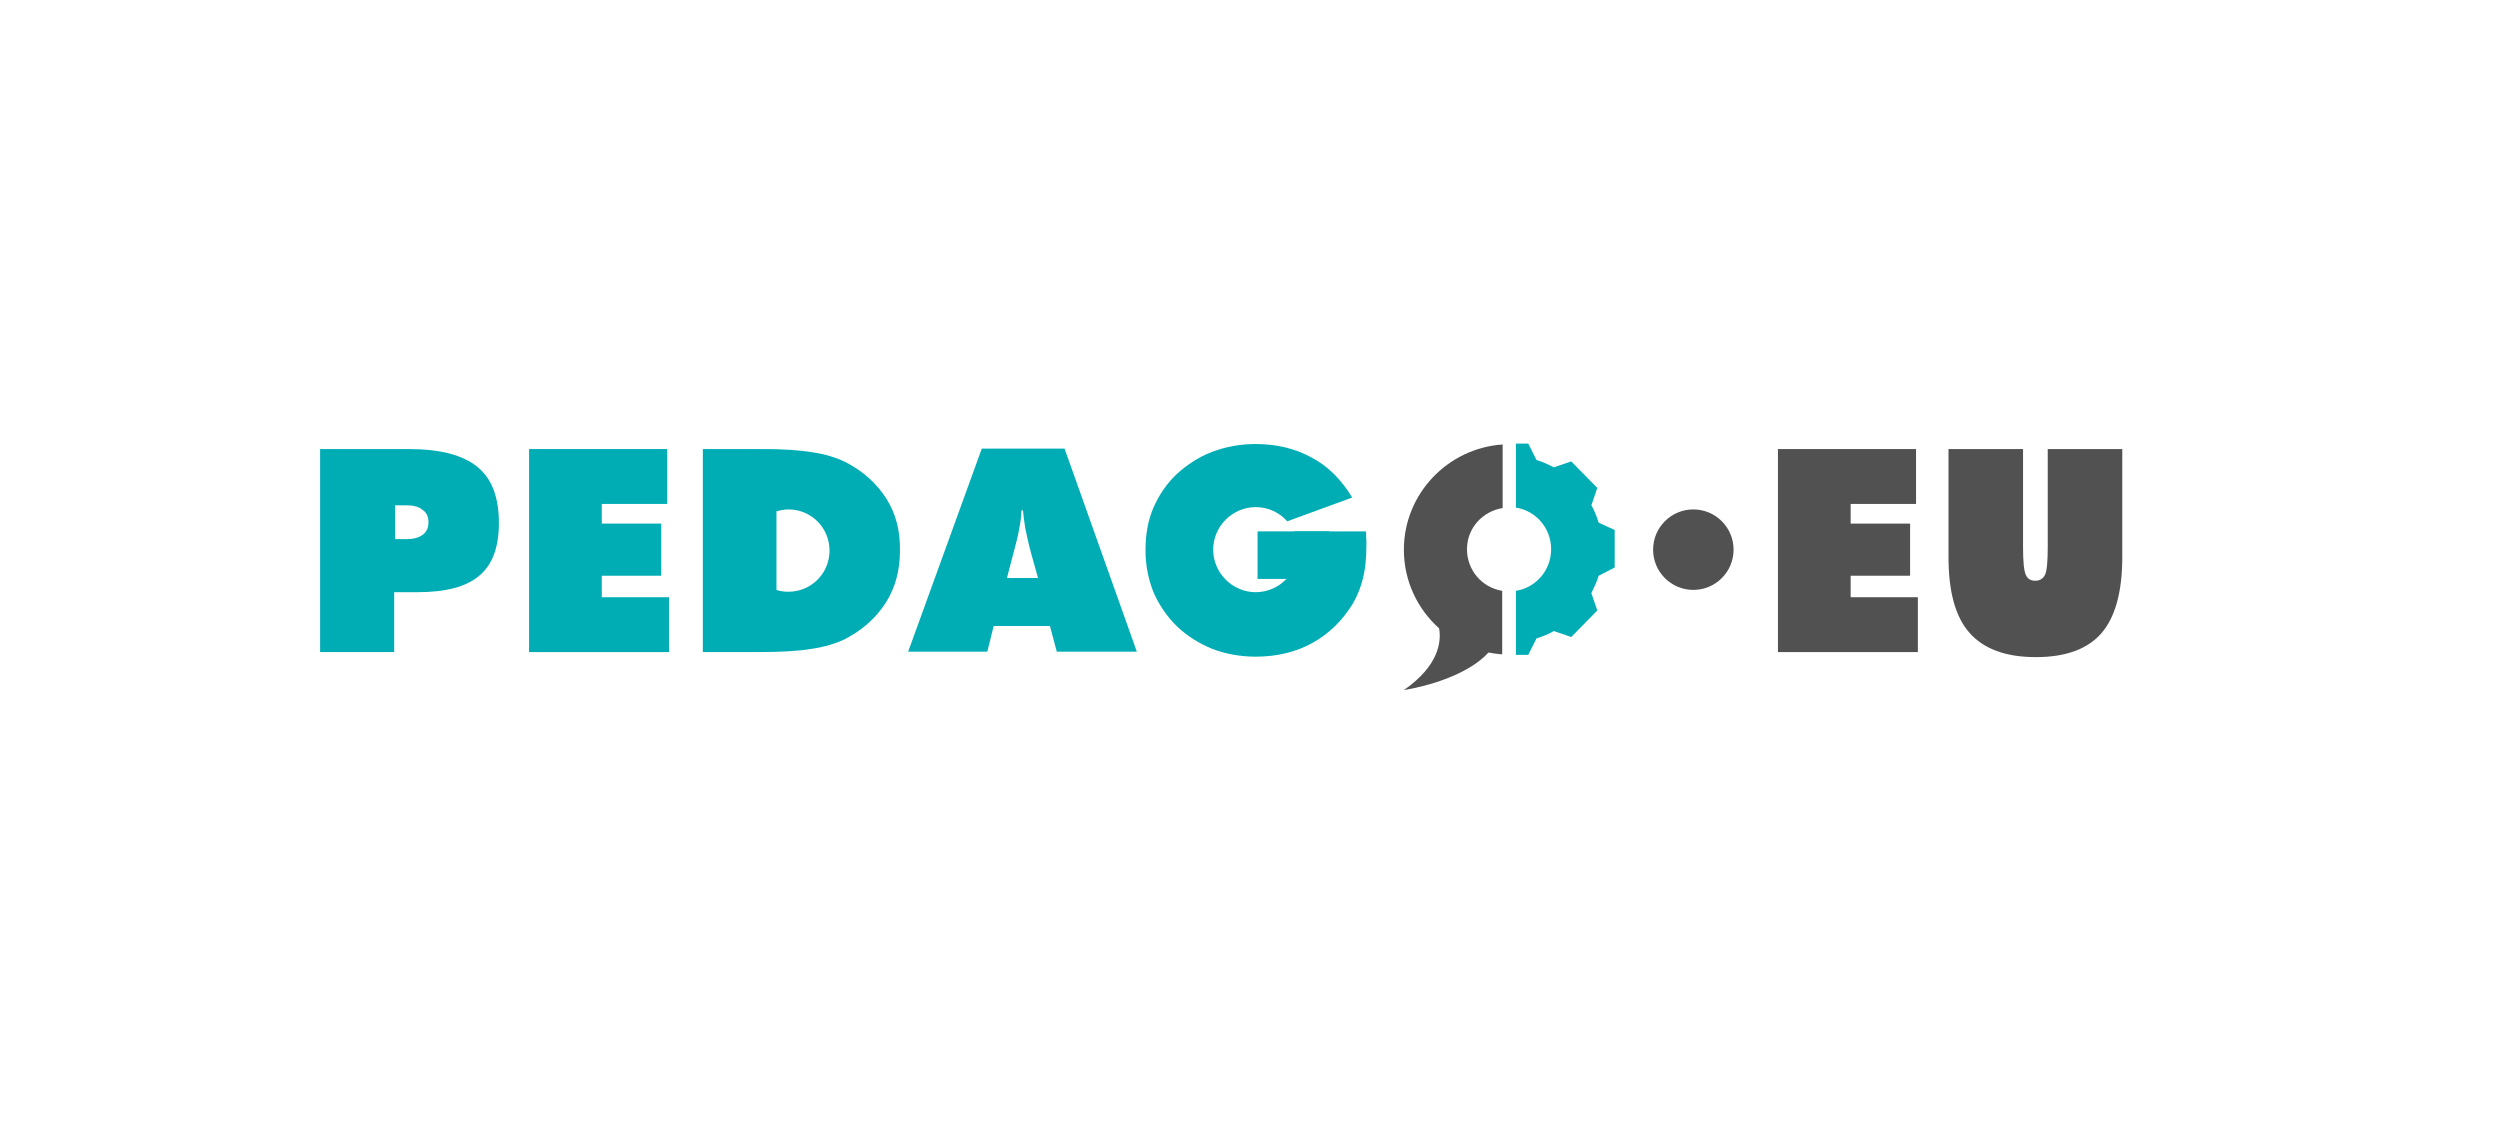
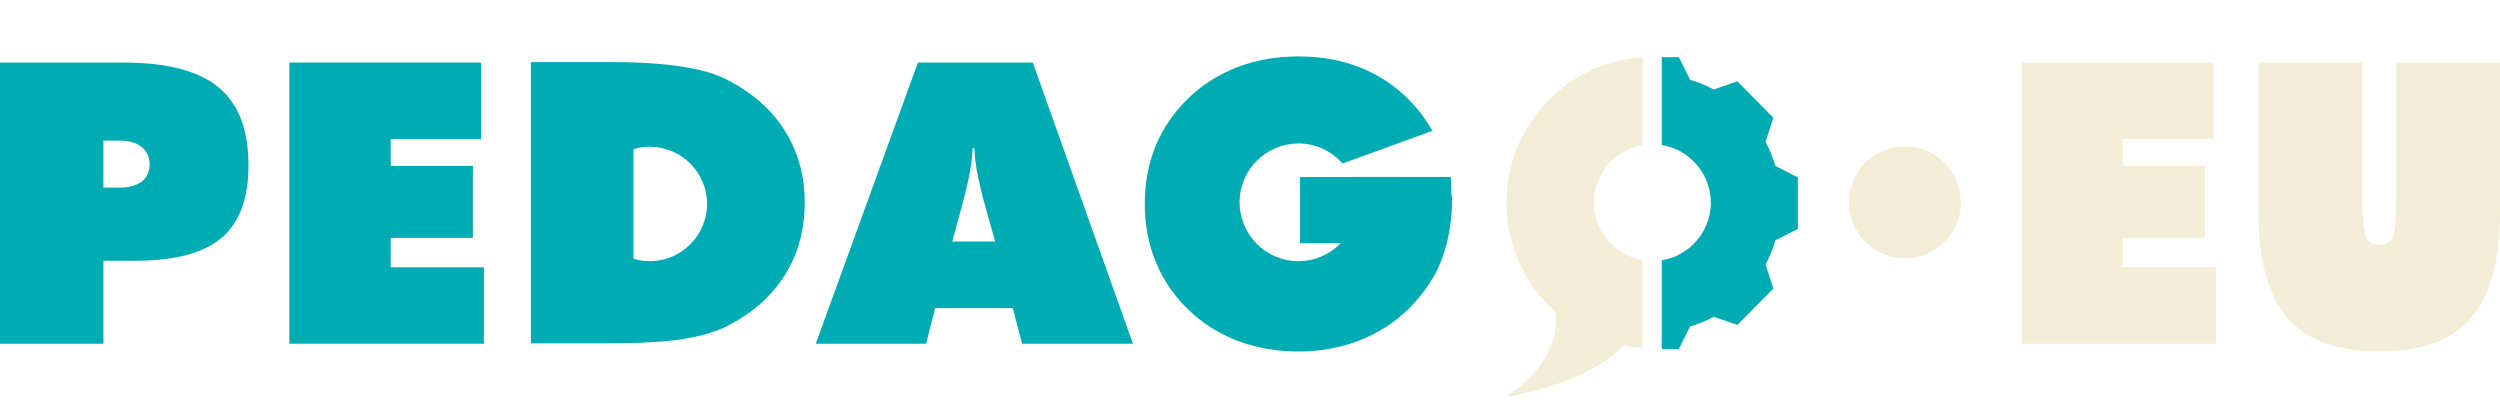
- <svg xmlns="http://www.w3.org/2000/svg" version="1.1" id="Calque_1" x="0px" y="0px" viewBox="0 0 546.7 250.4" enable-background="new 0 0 546.7 250.4" xml:space="preserve">
+ <svg xmlns="http://www.w3.org/2000/svg" xmlns:xlink="http://www.w3.org/1999/xlink" class="pedago-logo" version="1.1" id="Layer_1" x="0px" y="0px" viewBox="3.6 663 611.7 100" enable-background="new 3.6 663 611.7 100" xml:space="preserve">
+   <style type="text/css">
+ 		#gear {
+ 		  animation-name: spin;
+ 		  animation-duration: 4000ms;
+ 		  animation-iteration-count: infinite;
+ 		  animation-timing-function: linear;
+ 		  transform-origin: 407.9px 712.7px;
+ 		  animation-play-state: paused;
+ 		}
+ 
+ 		.pedago-logo #logo-wrapper:hover #gear {
+ 		  animation-play-state: running;
+ 		}
+ 
+ 		@keyframes spin {
+ 		  from {
+ 			transform: rotate(0deg);
+ 		  }
+ 		  to {
+ 			transform: rotate(360deg);
+ 		  }
+ 		}
+    </style>
+   <path fill="#00ACB4" d="M3.6,747.1v-68.8h30.1c10.6,0,18.4,2,23.3,6c4.9,4,7.4,10.4,7.4,19.1c0,8.1-2.2,14.1-6.6,17.8       c-4.4,3.7-11.4,5.6-21,5.6h-7.9v20.3H3.6z M28.9,697.4v11.5h3.9c2.4,0,4.2-0.5,5.5-1.5c1.3-1,1.9-2.4,1.9-4.2c0-1.8-0.7-3.2-2-4.3       c-1.3-1-3.1-1.5-5.5-1.5H28.9z" />
+   <path fill="#00ACB4" d="M74.4,747.1v-68.8h46.9V697H99.2v6.6h20.1v17.6H99.2v7.2h22.8v18.7H74.4z" />
+   <path fill="#00ACB4" d="M203.2,747.1l25-68.8h28.1l24.5,68.8h-27.1l-2.3-8.7h-19l-2.2,8.7H203.2z M236.6,722.1h10.5l-2.2-7.8       c-1.1-3.9-1.8-7-2.2-9.1c-0.4-2.1-0.6-4.1-0.7-6h-0.4c-0.1,1.9-0.3,3.9-0.7,6c-0.4,2.1-1.1,5.2-2.2,9.1L236.6,722.1z" />
  <g>
    <g>
      <g>
        <g>
-           <path fill="#00ADB5" d="M70,142.5V98.2h19.4c6.8,0,11.8,1.3,15,3.9c3.2,2.6,4.7,6.7,4.7,12.3c0,5.2-1.4,9.1-4.3,11.5      c-2.8,2.4-7.3,3.6-13.5,3.6h-5.1v13.1H70z M86.4,110.5v7.4h2.5c1.5,0,2.7-0.3,3.6-1c0.8-0.6,1.2-1.5,1.2-2.7s-0.4-2.1-1.3-2.7      c-0.8-0.7-2-1-3.5-1H86.4z" />
+           <path fill="#00ACB4" d="M358.7,709.5c0-0.7-0.1-1.7-0.1-3.2h-24.3c0.9,1.9,1.4,4,1.4,6.2c0,8-6.5,14.4-14.4,14.4                   c-8,0-14.4-6.5-14.4-14.4c0-8,6.5-14.4,14.4-14.4c4.3,0,8.1,1.9,10.8,4.9l22-8c-3.5-6-8.1-10.5-13.7-13.6                   c-5.6-3.1-12-4.6-19.2-4.6c-5.3,0-10.2,0.9-14.8,2.6c-4.6,1.8-8.6,4.3-12.1,7.7c-3.4,3.3-6.1,7.2-7.9,11.5                   c-1.8,4.4-2.7,9.1-2.7,14.3c0,5.1,0.9,9.8,2.7,14.2c1.8,4.4,4.4,8.2,7.9,11.6c3.5,3.4,7.5,5.9,12.1,7.7                   c4.6,1.7,9.5,2.6,14.8,2.6c7.2,0,13.6-1.6,19.3-4.7c5.7-3.1,10.3-7.6,13.8-13.5c1.5-2.5,2.6-5.4,3.4-8.7                   c0.8-3.3,1.2-6.9,1.2-10.8C358.7,710.8,358.7,710.1,358.7,709.5z" />
        </g>
      </g>
      <g>
-         <g>
-           <path fill="#00ADB5" d="M115.7,142.5V98.2h30.2v12h-14.3v4.3h13v11.4h-13v4.7h14.7v12H115.7z" />
-         </g>
-       </g>
-       <g>
-         <g>
-           <path fill="#00ADB5" d="M198.6,142.5l16.1-44.4h18.1l15.8,44.4h-17.5l-1.5-5.6h-12.3l-1.4,5.6H198.6z M220.2,126.4h6.8l-1.4-5      c-0.7-2.5-1.1-4.5-1.4-5.9c-0.2-1.4-0.4-2.7-0.5-3.9h-0.3c-0.1,1.2-0.2,2.5-0.5,3.9c-0.2,1.4-0.7,3.3-1.4,5.9L220.2,126.4z" />
-         </g>
-       </g>
-       <g>
-         <path fill="#00ADB5" d="M349.6,114.3c-0.4-1.3-0.9-2.6-1.6-3.8l1.3-3.8l-5.7-5.8l-3.8,1.3c-1.2-0.6-2.4-1.2-3.8-1.6l-1.8-3.6     h-2.7v14c4.4,0.7,7.7,4.5,7.7,9.1s-3.3,8.4-7.7,9.1v14h2.7l1.8-3.6c1.3-0.4,2.6-0.9,3.8-1.6l3.8,1.3l5.7-5.8l-1.3-3.8     c0.6-1.2,1.2-2.5,1.6-3.8l3.5-1.8v-8.2L349.6,114.3z" />
-       </g>
-       <g>
-         <g>
-           <g>
-             <g>
-               <path fill="#00ADB5" d="M298.8,118.2c0-0.4-0.1-1.1-0.1-2H283c0.6,1.2,0.9,2.6,0.9,4c0,5.1-4.2,9.3-9.3,9.3        c-5.1,0-9.3-4.2-9.3-9.3s4.2-9.3,9.3-9.3c2.8,0,5.2,1.2,6.9,3.1l14.2-5.2c-2.3-3.8-5.2-6.8-8.8-8.7c-3.6-2-7.7-3-12.3-3        c-3.4,0-6.6,0.6-9.5,1.7c-2.9,1.1-5.5,2.8-7.8,4.9c-2.2,2.1-3.9,4.6-5.1,7.4c-1.2,2.8-1.7,5.9-1.7,9.2c0,3.3,0.6,6.3,1.7,9.1        c1.2,2.8,2.9,5.3,5.1,7.5c2.3,2.2,4.9,3.8,7.8,5c2.9,1.1,6.1,1.7,9.5,1.7c4.6,0,8.8-1,12.4-3c3.6-2,6.6-4.9,8.9-8.7        c0.9-1.6,1.7-3.5,2.2-5.6c0.5-2.1,0.7-4.4,0.7-7C298.8,119.1,298.8,118.7,298.8,118.2z" />
-             </g>
-           </g>
-           <g>
-             <rect x="275" y="116.2" fill="#00ADB5" width="15.7" height="10.4" />
-           </g>
-         </g>
-       </g>
-       <g>
-         <g>
-           <path fill="#00ADB5" d="M193.8,109c-2.1-3.3-5.1-6-9-8c-1.9-0.9-4.3-1.7-7.2-2.1c-3-0.5-6.5-0.7-10.7-0.7h-13.2v44.4h11.9      c4.9,0,8.9-0.2,11.8-0.7c2.9-0.4,5.4-1.2,7.3-2.1c3.9-2,6.9-4.7,9-8c2.1-3.3,3.1-7.1,3.1-11.3      C196.9,116.1,195.9,112.3,193.8,109z M172.4,129.4c-0.9,0-1.8-0.1-2.6-0.4V129v-17.2v0c0.8-0.2,1.7-0.4,2.6-0.4c5,0,9,4,9,9      S177.4,129.4,172.4,129.4z" />
-         </g>
+         <rect x="321.7" y="706.3" fill="#00ACB4" width="24.4" height="16.2" />
      </g>
    </g>
  </g>
  <g>
-     <circle fill="#515151" cx="370.3" cy="120.2" r="8.8" />
    <g>
-       <path fill="#515151" d="M328.6,111.1V97.2c-12,0.8-21.6,10.8-21.6,23c0,6.9,3,13,7.7,17.2c0.5,2.7,0.1,8.1-7.7,13.5    c0,0,12.6-1.8,18.5-8.2c1,0.2,2,0.3,3,0.4v-13.9c-4.4-0.7-7.7-4.5-7.7-9.1S324.2,111.8,328.6,111.1z" />
-       <path fill="#515151" d="M388.8,142.5V98.2H419v12h-14.3v4.3h13v11.4h-13v4.7h14.7v12H388.8z" />
-       <path fill="#515151" d="M447.8,98.2v21.5c0,3.2-0.2,5.2-0.6,6c-0.4,0.8-1.1,1.3-2.1,1.3c-1,0-1.7-0.4-2.1-1.3s-0.6-2.9-0.6-6V98.2    h-16.3v23.6c0,7.6,1.5,13.1,4.6,16.6c3.1,3.5,7.9,5.3,14.5,5.3c6.6,0,11.4-1.8,14.4-5.3c3-3.5,4.5-9.1,4.5-16.6V98.2H447.8z" />
+       <path fill="#00ACB4" d="M195.7,695.1c-3.2-5.2-7.9-9.3-14-12.5c-2.9-1.5-6.6-2.6-11.2-3.3c-4.6-0.7-10.1-1.1-16.6-1.1h-20.4v68.8             H152c7.7,0,13.8-0.3,18.4-1c4.6-0.7,8.3-1.8,11.3-3.3c6.1-3.2,10.8-7.3,14-12.5c3.2-5.1,4.8-11,4.8-17.6             C200.5,706.1,198.9,700.2,195.7,695.1z M162.6,726.9c-1.4,0-2.8-0.2-4-0.6v-0.1v-26.7v0c1.3-0.4,2.6-0.6,4-0.6c7.7,0,14,6.3,14,14             S170.3,726.9,162.6,726.9z" />
+     </g>
+   </g>
+   <circle fill="#F3EDD7" cx="469.7" cy="712.5" r="13.7" />
+   <path fill="#F3EDD7" d="M498.3,747.1v-68.8h46.9V697h-22.2v6.6h20.1v17.6h-20.1v7.2h22.8v18.7H498.3z" />
+   <path fill="#F3EDD7" d="M589.9,678.3v33.3c0,4.9-0.3,8-0.9,9.4c-0.6,1.3-1.7,2-3.2,2c-1.6,0-2.7-0.7-3.3-2.1       c-0.6-1.4-0.9-4.5-0.9-9.3v-33.3h-25.4V715c0,11.8,2.4,20.4,7.1,25.8c4.7,5.4,12.2,8.2,22.5,8.2c10.2,0,17.7-2.7,22.4-8.2       c4.7-5.4,7.1-14.1,7.1-25.8v-36.7H589.9z" />
+   <g id="logo-wrapper">
+     <path fill="transparent" d="M407.9,676.3c-20.1,0-36.3,16.3-36.3,36.3c0,11.1,5,21,12.8,27.6c0.4,4.5-1,12.1-12.1,19.8          c0,0,18.6-2.7,28-11.9c2.5,0.5,5,0.8,7.7,0.8c20.1,0,36.3-16.3,36.3-36.3S427.9,676.3,407.9,676.3z" />
+     <path fill="#F3EDD7" d="M405.5,698.5V677c-18.6,1.2-33.3,16.7-33.3,35.6c0,10.6,4.6,20.1,11.9,26.6c0.7,4.2,0.1,12.6-11.9,20.9          c0,0,19.4-2.8,28.6-12.6c1.5,0.3,3.1,0.5,4.7,0.6v-21.5c-6.7-1.1-11.9-7-11.9-14.1C393.6,705.5,398.7,699.7,405.5,698.5z" />
+     <g clip-path="url(#SVGID_2_)">
+       <defs>
+         <rect id="SVGID_1_" x="410.2" y="672.3" fill="#00ACB4" width="35.6" height="78.4" />
+       </defs>
+       <clipPath id="SVGID_2_">
+         <use xlink:href="#SVGID_1_" overflow="visible" />
+       </clipPath>
+       <g>
+         <path id="gear" fill="#00ACB4" d="M438,703.6c-0.6-2-1.4-4-2.4-5.9l1.9-5.9l-8.8-8.9l-5.8,2c-1.8-1-3.8-1.8-5.8-2.4l-2.7-5.5h-4.2h-4.8h-4.2                l-2.7,5.5c-2,0.6-4,1.4-5.8,2.4l-5.8-2l-8.8,8.9l1.9,5.9c-1,1.8-1.8,3.8-2.4,5.9l-5.5,2.8v12.6l5.5,2.8c0.6,2,1.4,4,2.4,5.9                l-1.9,5.9l8.8,8.9l5.8-2c1.8,1,3.8,1.8,5.8,2.4l2.7,5.5h4.2h4.8h4.2l2.7-5.5c2-0.6,4-1.4,5.8-2.4l5.8,2l8.8-8.9l-1.9-5.9                c1-1.8,1.8-3.8,2.4-5.9l5.5-2.8v-12.6L438,703.6z M407.9,726.9c-7.9,0-14.3-6.4-14.3-14.3s6.4-14.3,14.3-14.3                c7.9,0,14.3,6.4,14.3,14.3S415.7,726.9,407.9,726.9z" />
+       </g>
    </g>
  </g>
</svg>
